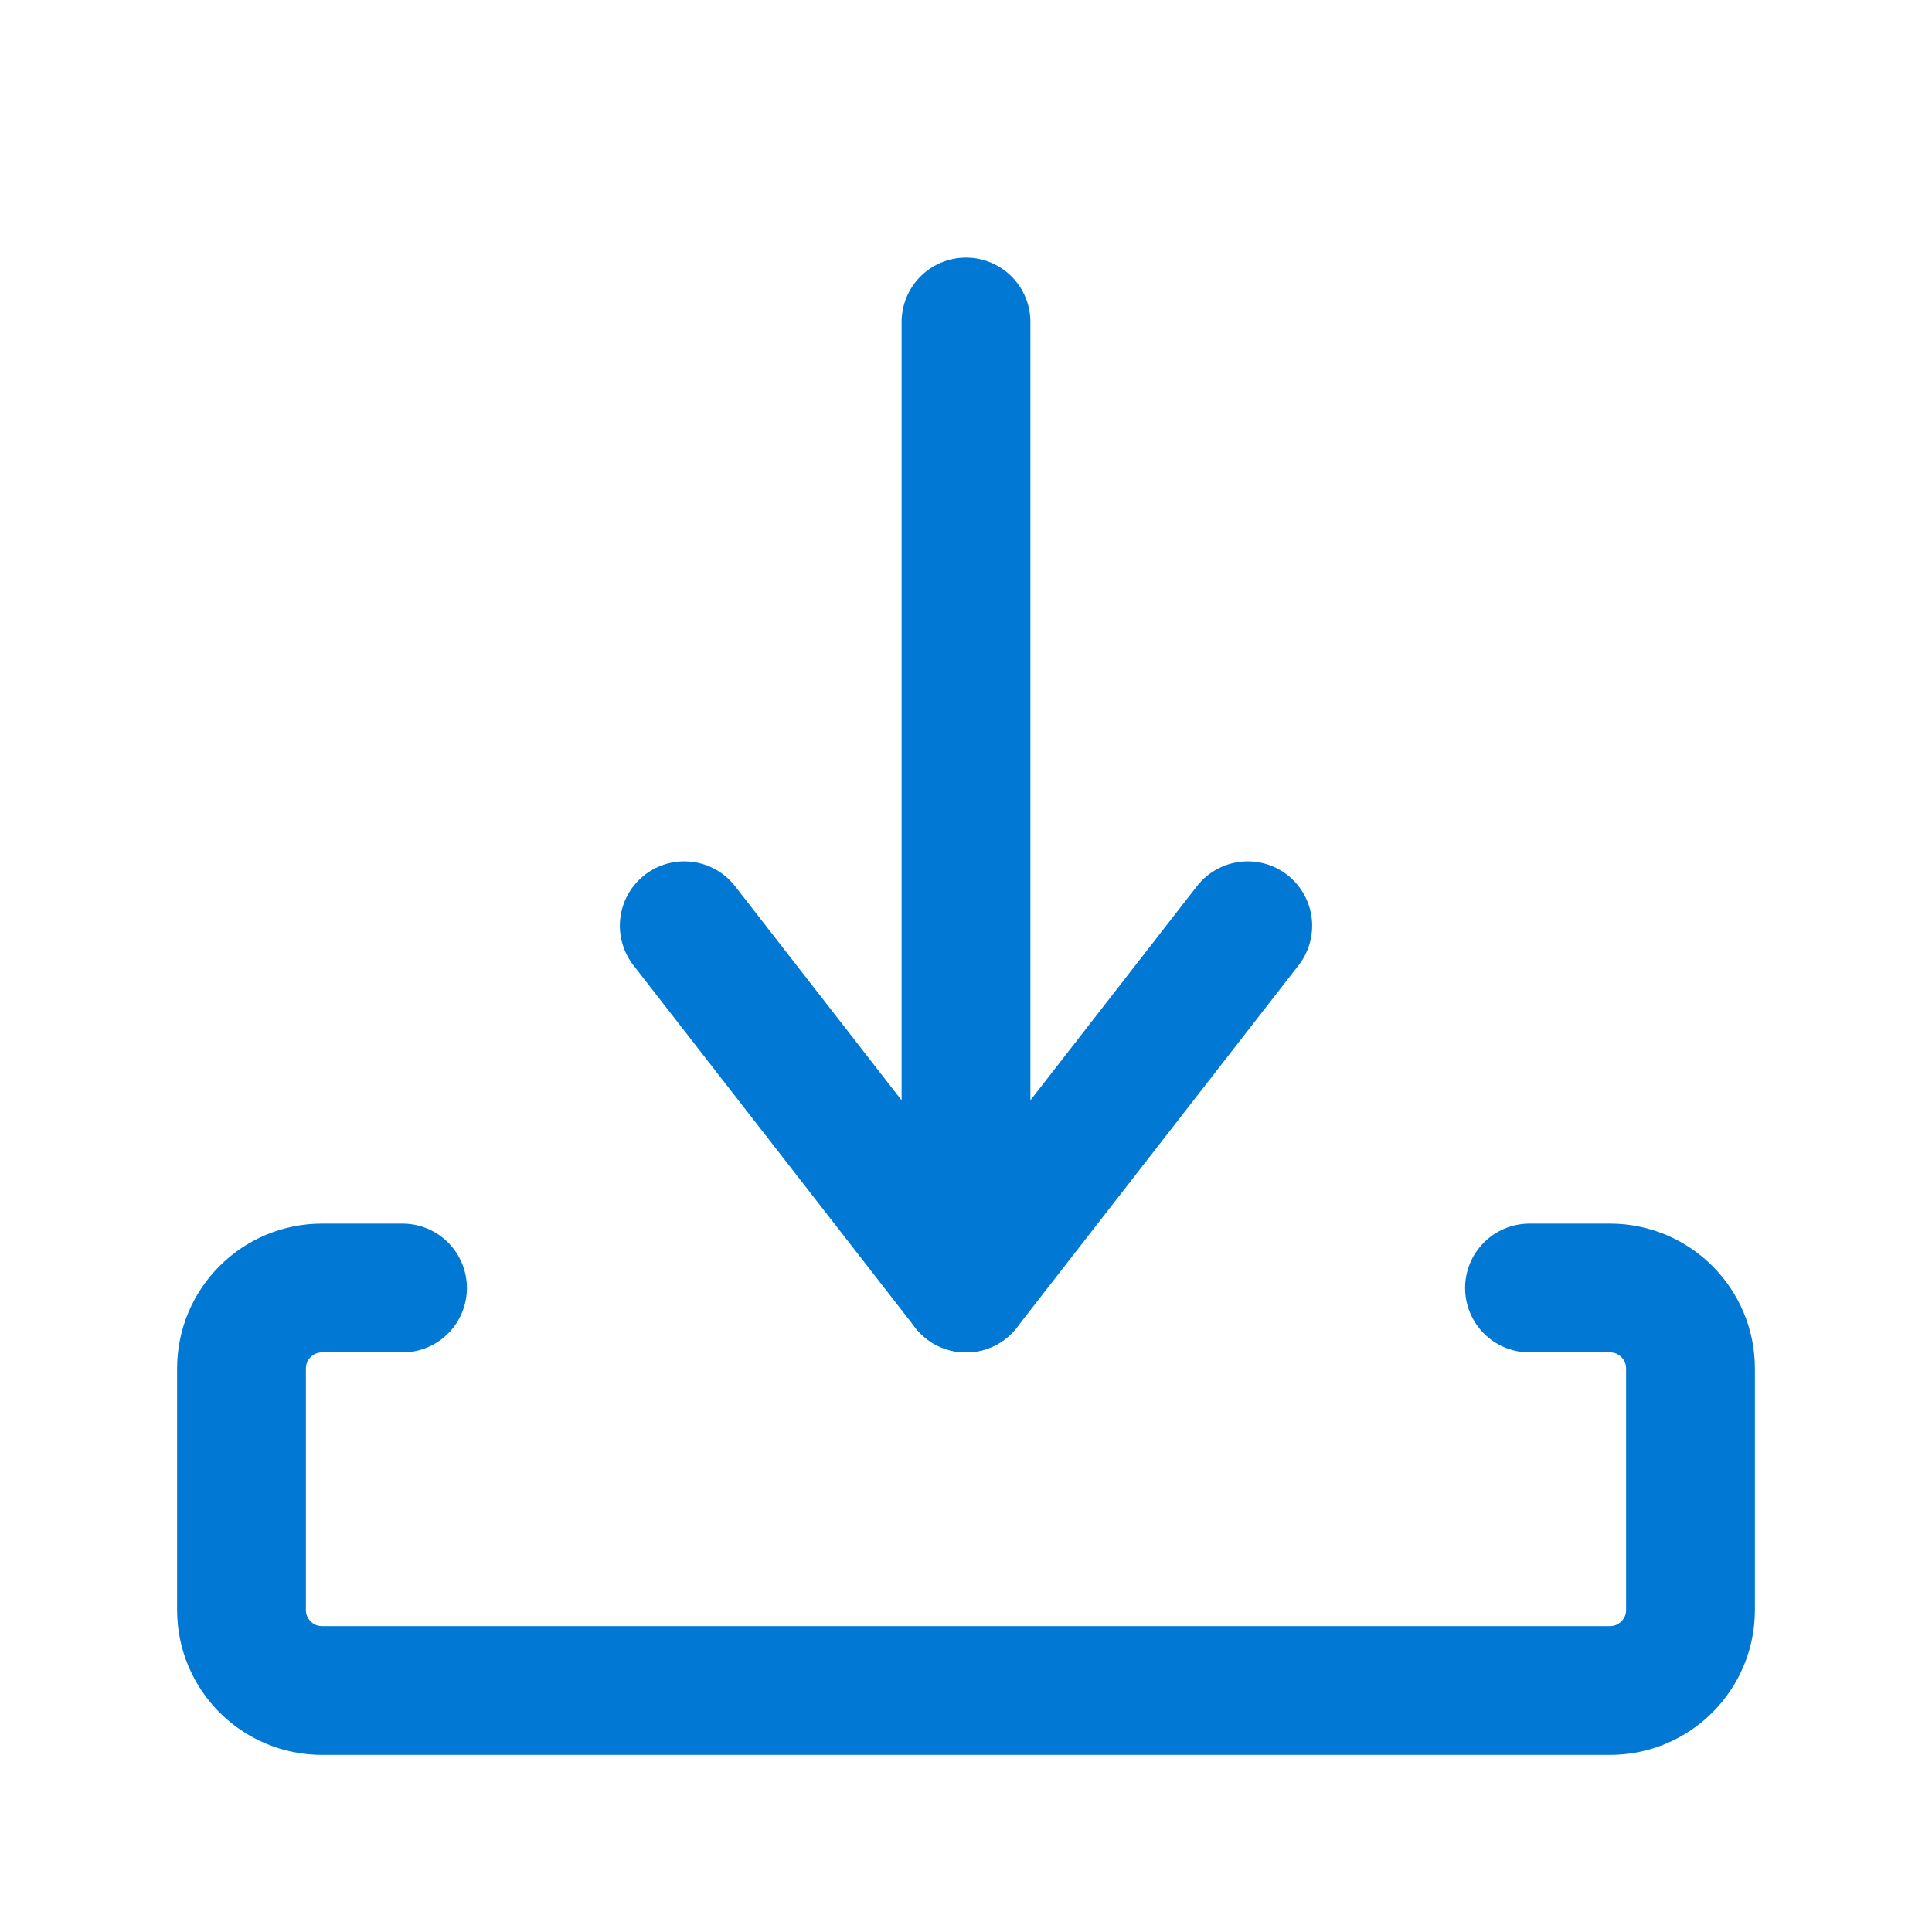
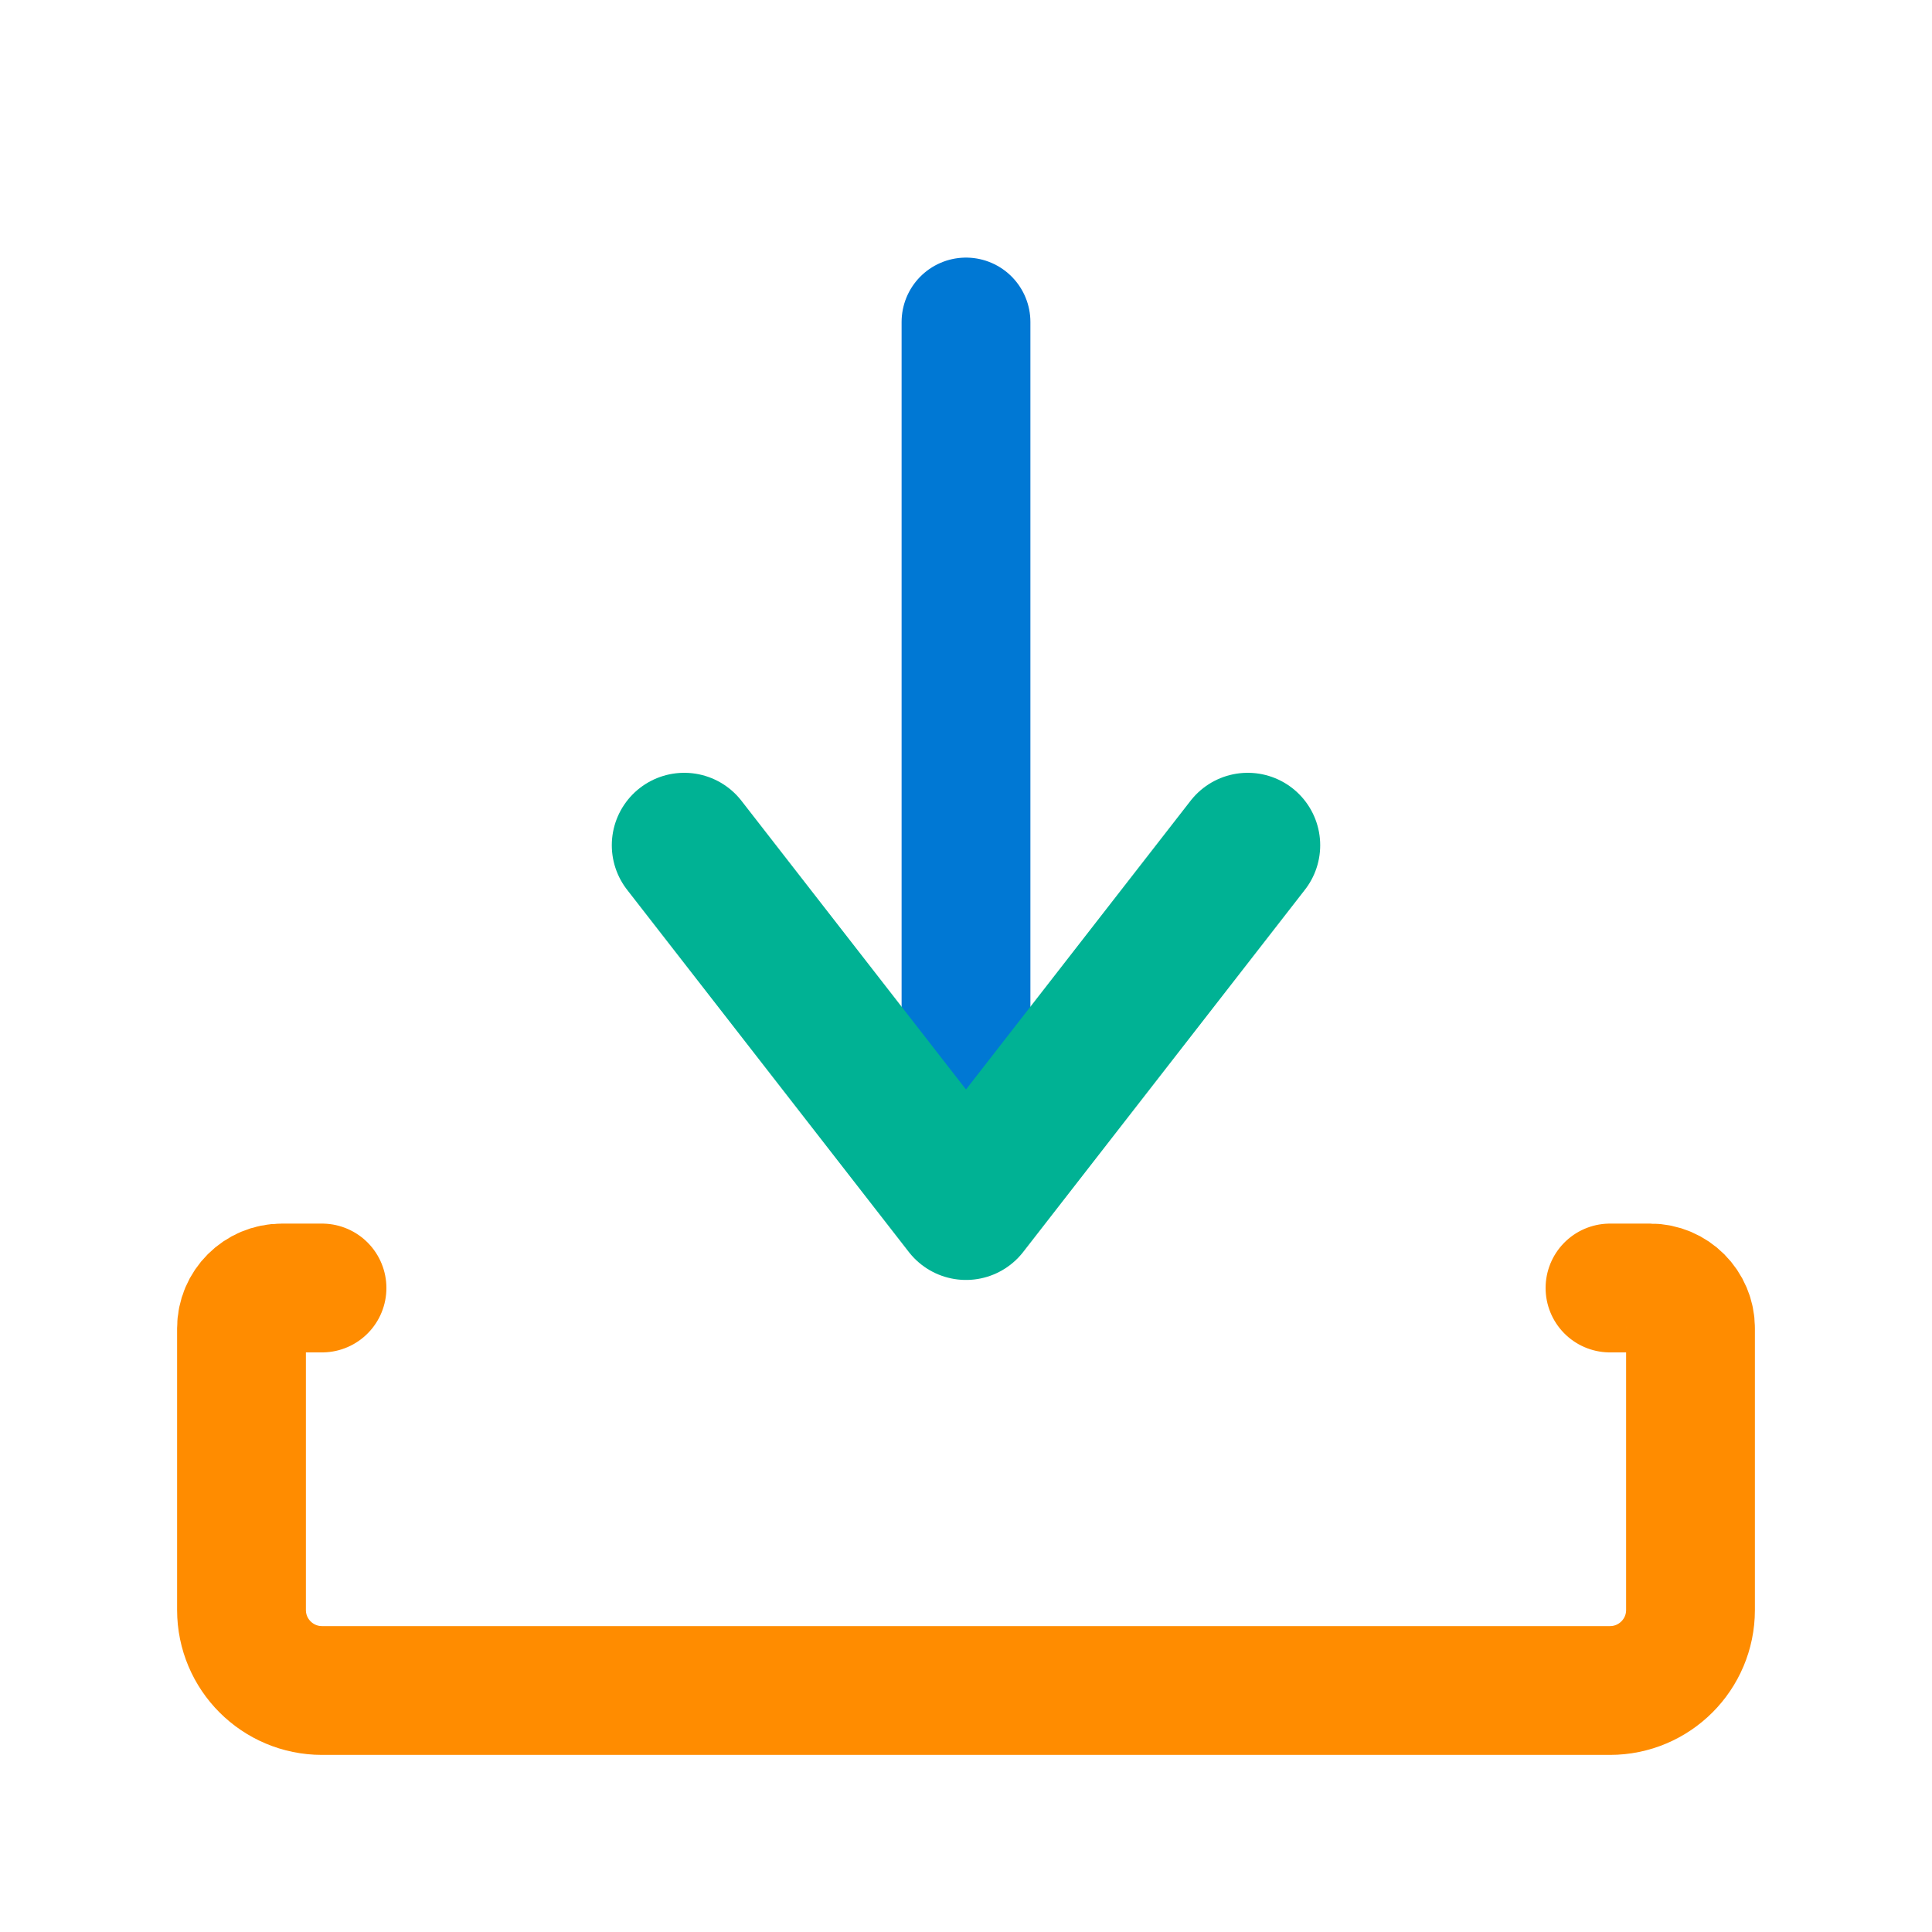
<svg xmlns="http://www.w3.org/2000/svg" width="24" height="24" viewBox="0 0 24 24" fill="none">
-   <path d="M12 4V16" stroke="#0078D4" stroke-width="1.6" stroke-linecap="round" />
-   <path d="M8.5 11.5L12 16L15.5 11.5" stroke="#0078D4" stroke-width="1.6" stroke-linecap="round" stroke-linejoin="round" />
-   <path d="M5 16H4C3.448 16 3 16.448 3 17V20C3 20.552 3.448 21 4 21H20C20.552 21 21 20.552 21 20V17C21 16.448 20.552 16 20 16H19" stroke="#0078D4" stroke-width="1.6" stroke-linecap="round" />
+   <path d="M12 4V15" stroke="#0078D4" stroke-width="1.6" stroke-linecap="round" />
+   <path d="M8.5 10.5L12 15L15.5 10.5" stroke="#00B294" stroke-width="1.8" stroke-linecap="round" stroke-linejoin="round" />
+   <path d="M4 16H3.5C3.224 16 3 16.224 3 16.5V20C3 20.552 3.448 21 4 21H20C20.552 21 21 20.552 21 20V16.5C21 16.224 20.776 16 20.5 16H20" stroke="#FF8C00" stroke-width="1.6" stroke-linecap="round" />
</svg>
